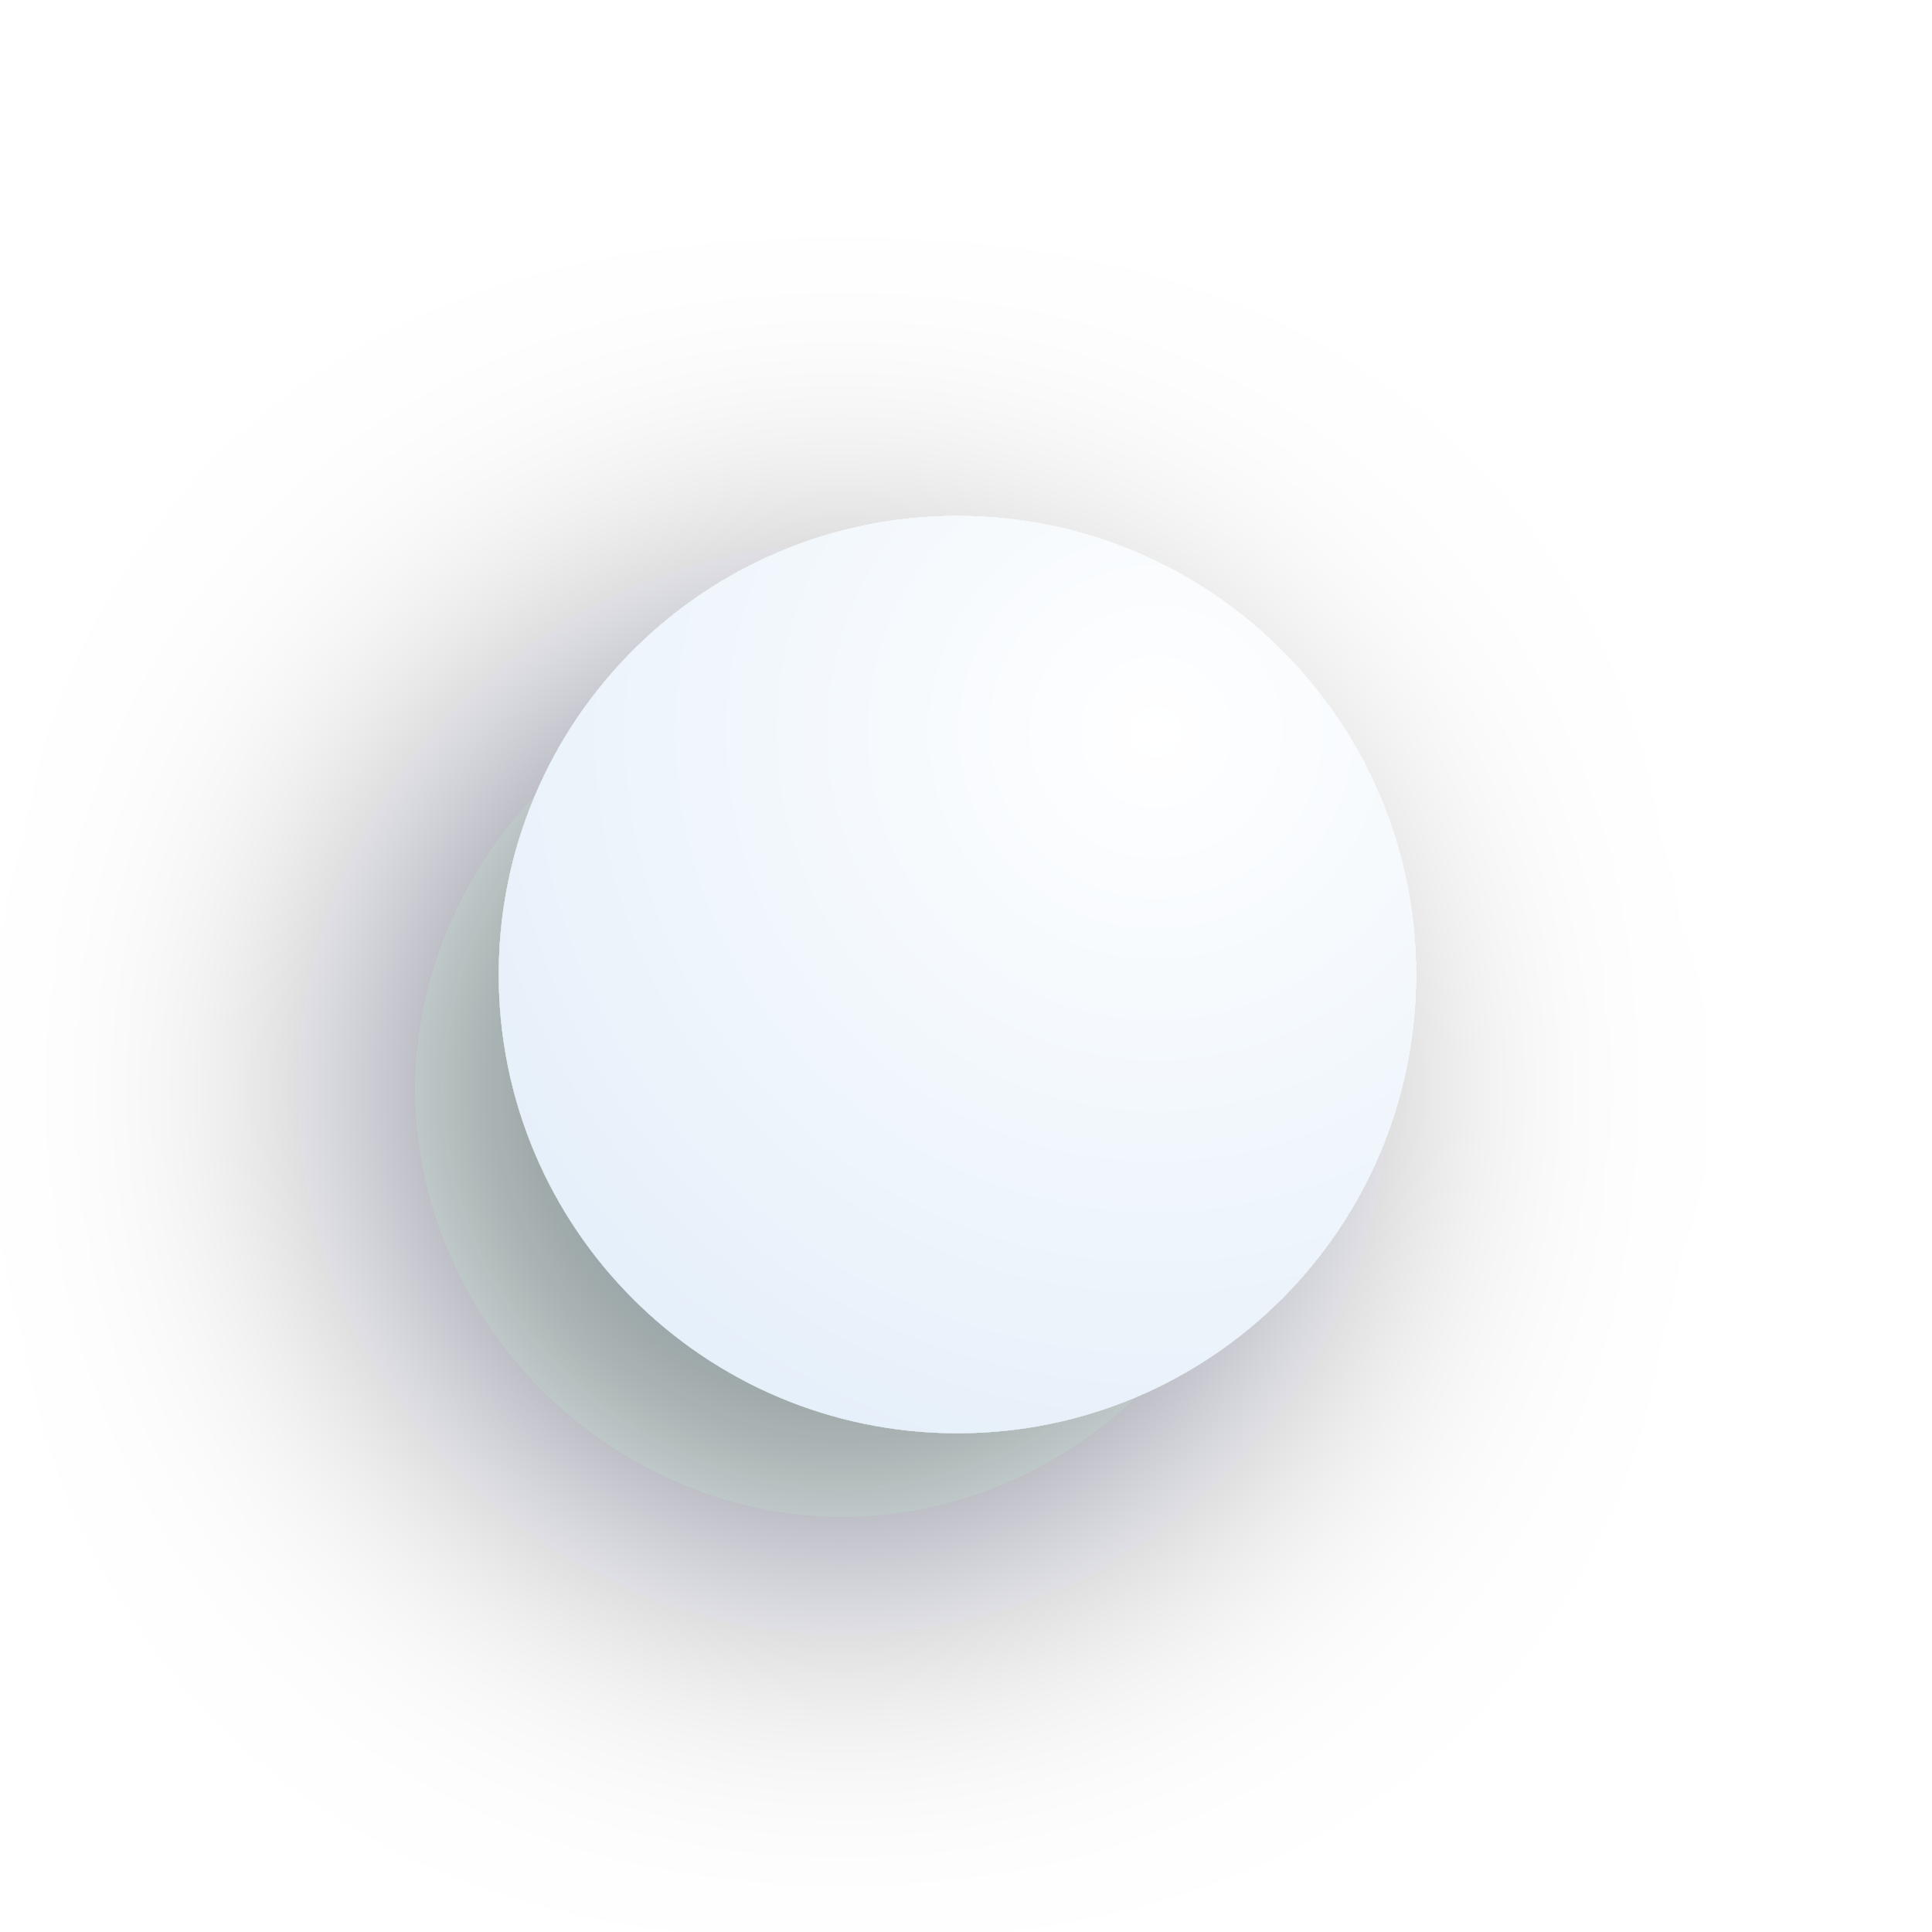
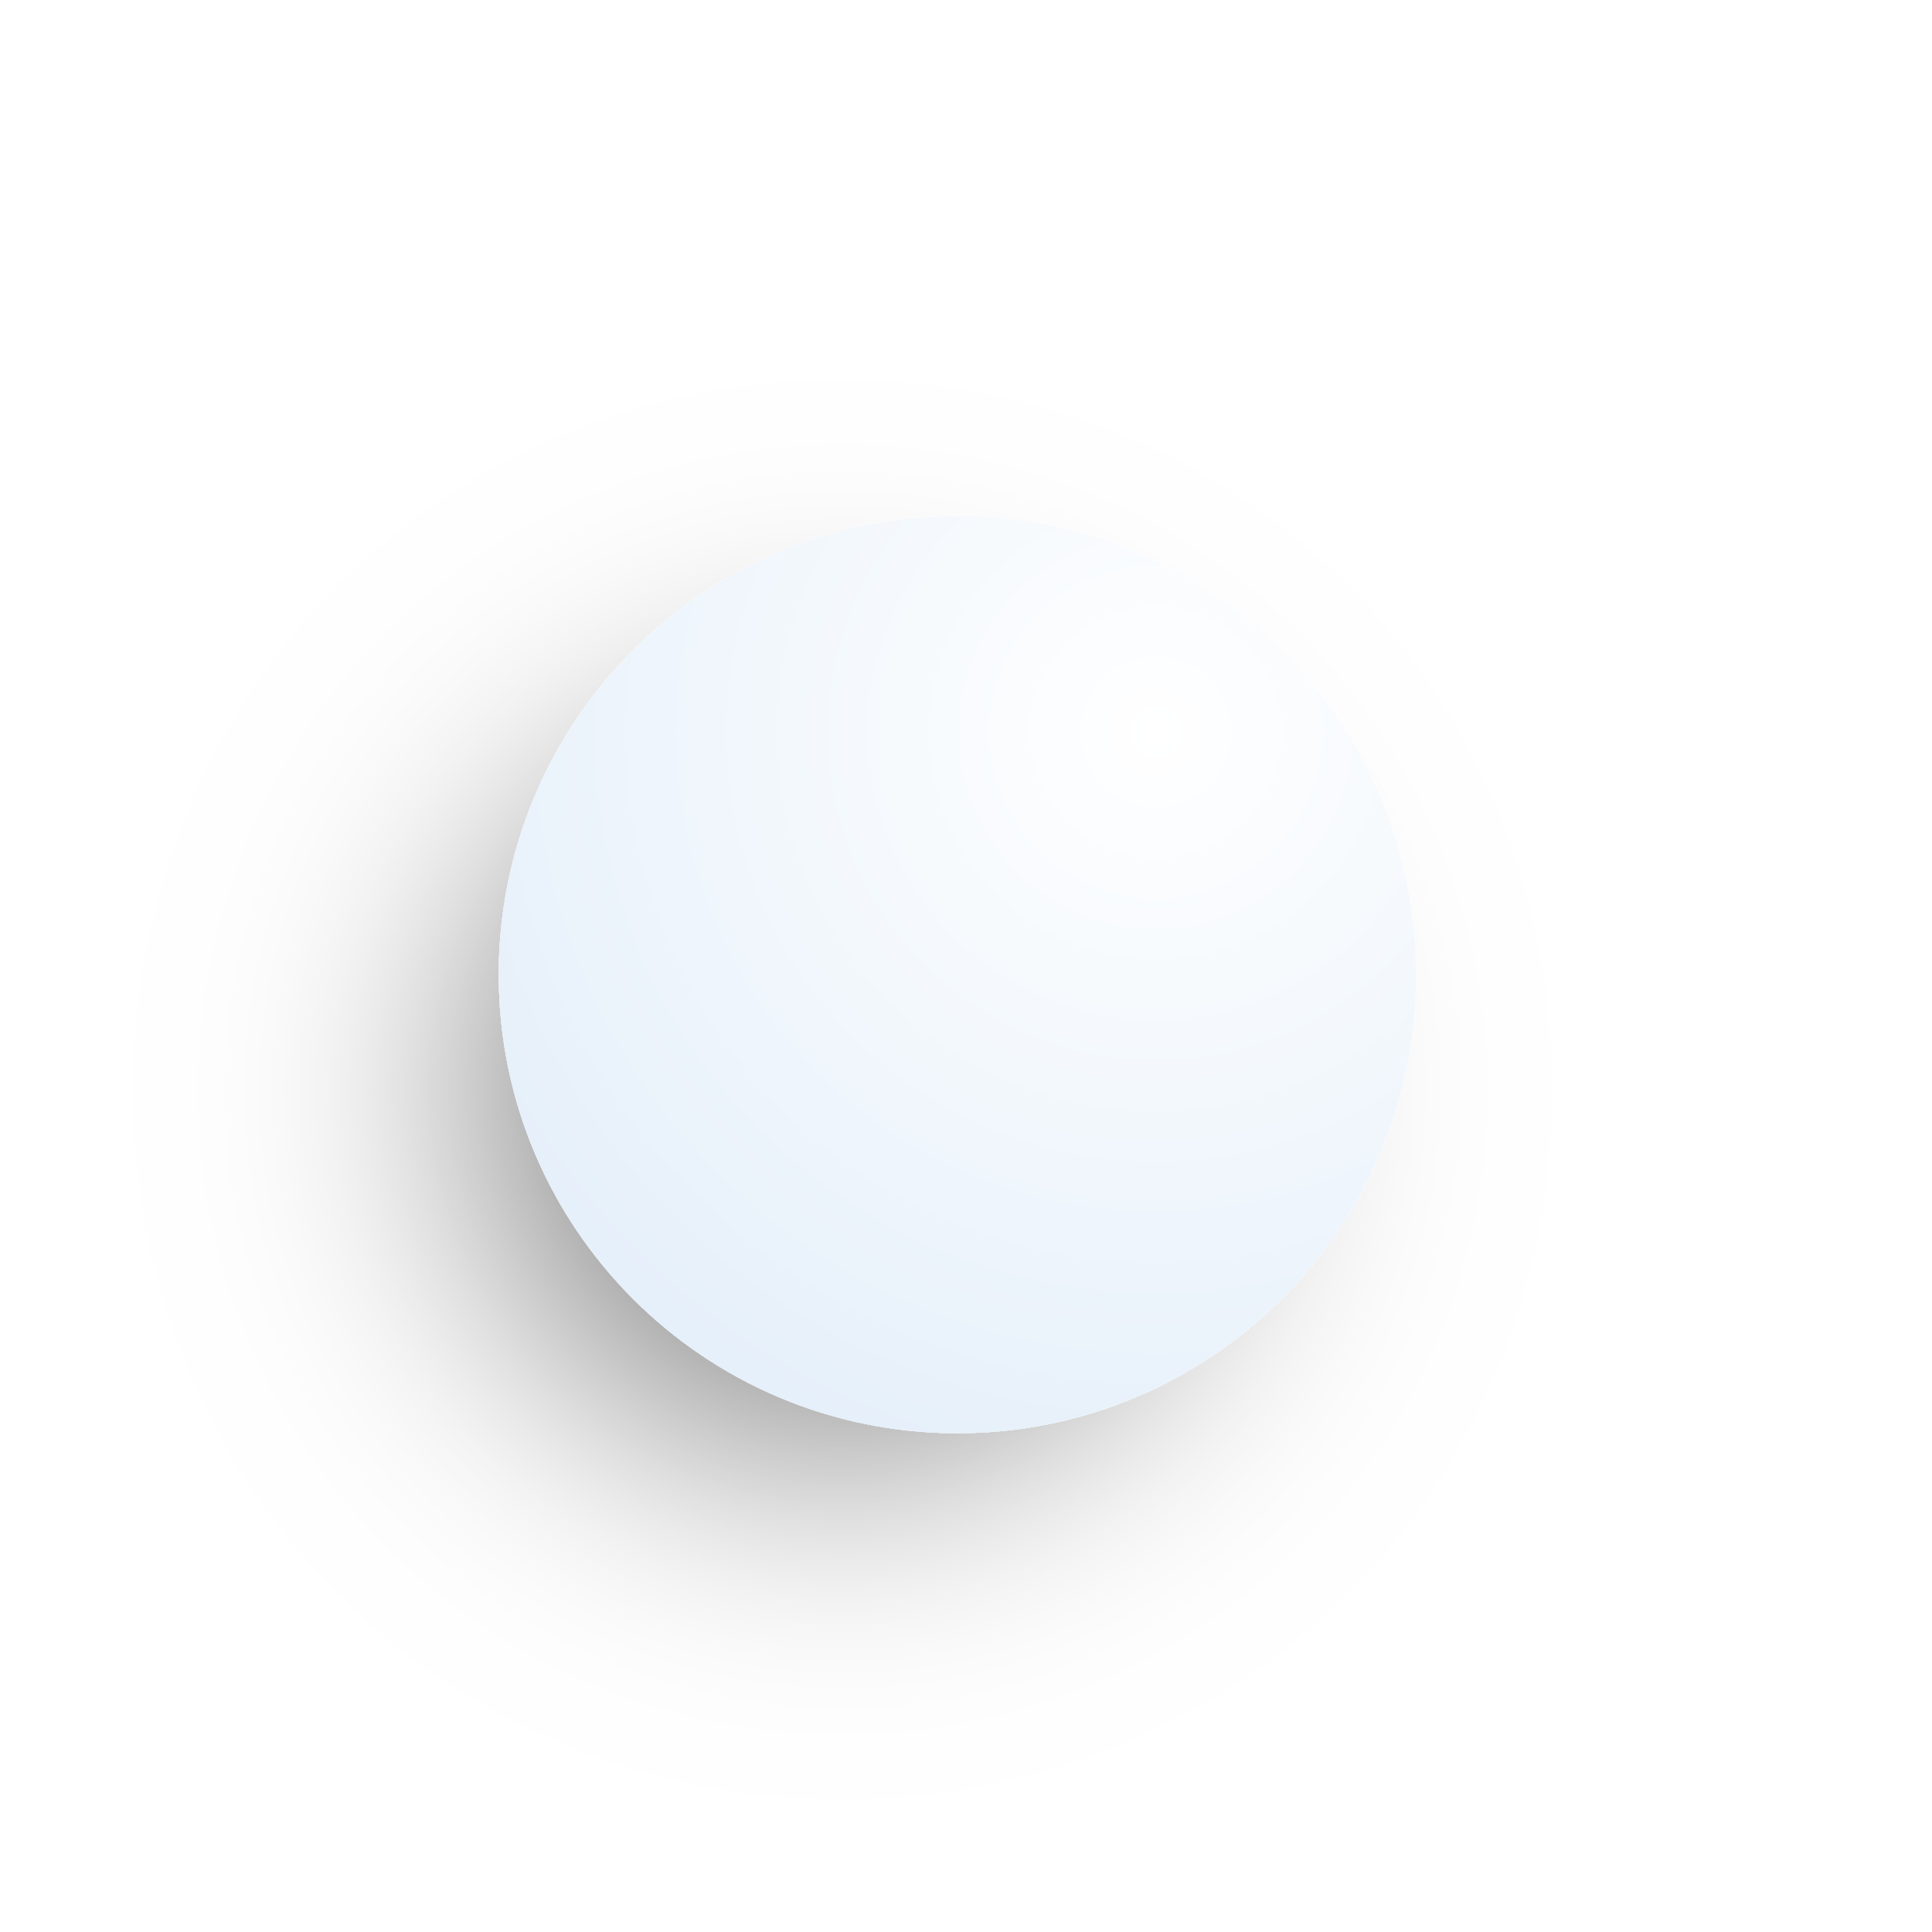
- <svg xmlns="http://www.w3.org/2000/svg" width="337px" height="337px" viewBox="0 0 337 337" version="1.1" style="filter: drop-shadow(rgba(5, 14, 26, 0.5) -20px 20px 30px);">
+ <svg xmlns="http://www.w3.org/2000/svg" width="337px" height="337px" viewBox="0 0 337 337" version="1.1">
  <defs>
    <radialGradient cx="71.565%" cy="23.645%" fx="71.565%" fy="23.645%" r="82.343%" id="radialGradient-4">
      <stop stop-color="#FFFFFF" offset="0%" />
      <stop stop-color="#E6F0FA" offset="100%" />
    </radialGradient>
+     <filter id="drop-shadow" x="-100%" y="-100%" width="350%" height="350%">
+       <feGaussianBlur in="SourceAlpha" stdDeviation="30" />
+       <feOffset dx="-20" dy="20" result="offsetblur" />
+       <feComposite in2="offsetblur" operator="in" />
+       <feMerge>
+         <feMergeNode />
+         <feMergeNode in="SourceGraphic" />
+       </feMerge>
+     </filter>
  </defs>
  <g id="ball-1" stroke="none" stroke-width="1" fill="none" fill-rule="evenodd">
    <g id="element-/-shape-ball" transform="translate(87, 90)">
      <g id="color-/-00-base" fill="url(#radialGradient-4)" fill-rule="evenodd">
+         <circle id="shape" filter="url(#drop-shadow)" opacity=".5" cx="80" cy="80" r="80" />
        <circle id="shape" cx="80" cy="80" r="80" />
      </g>
    </g>
  </g>
</svg>
